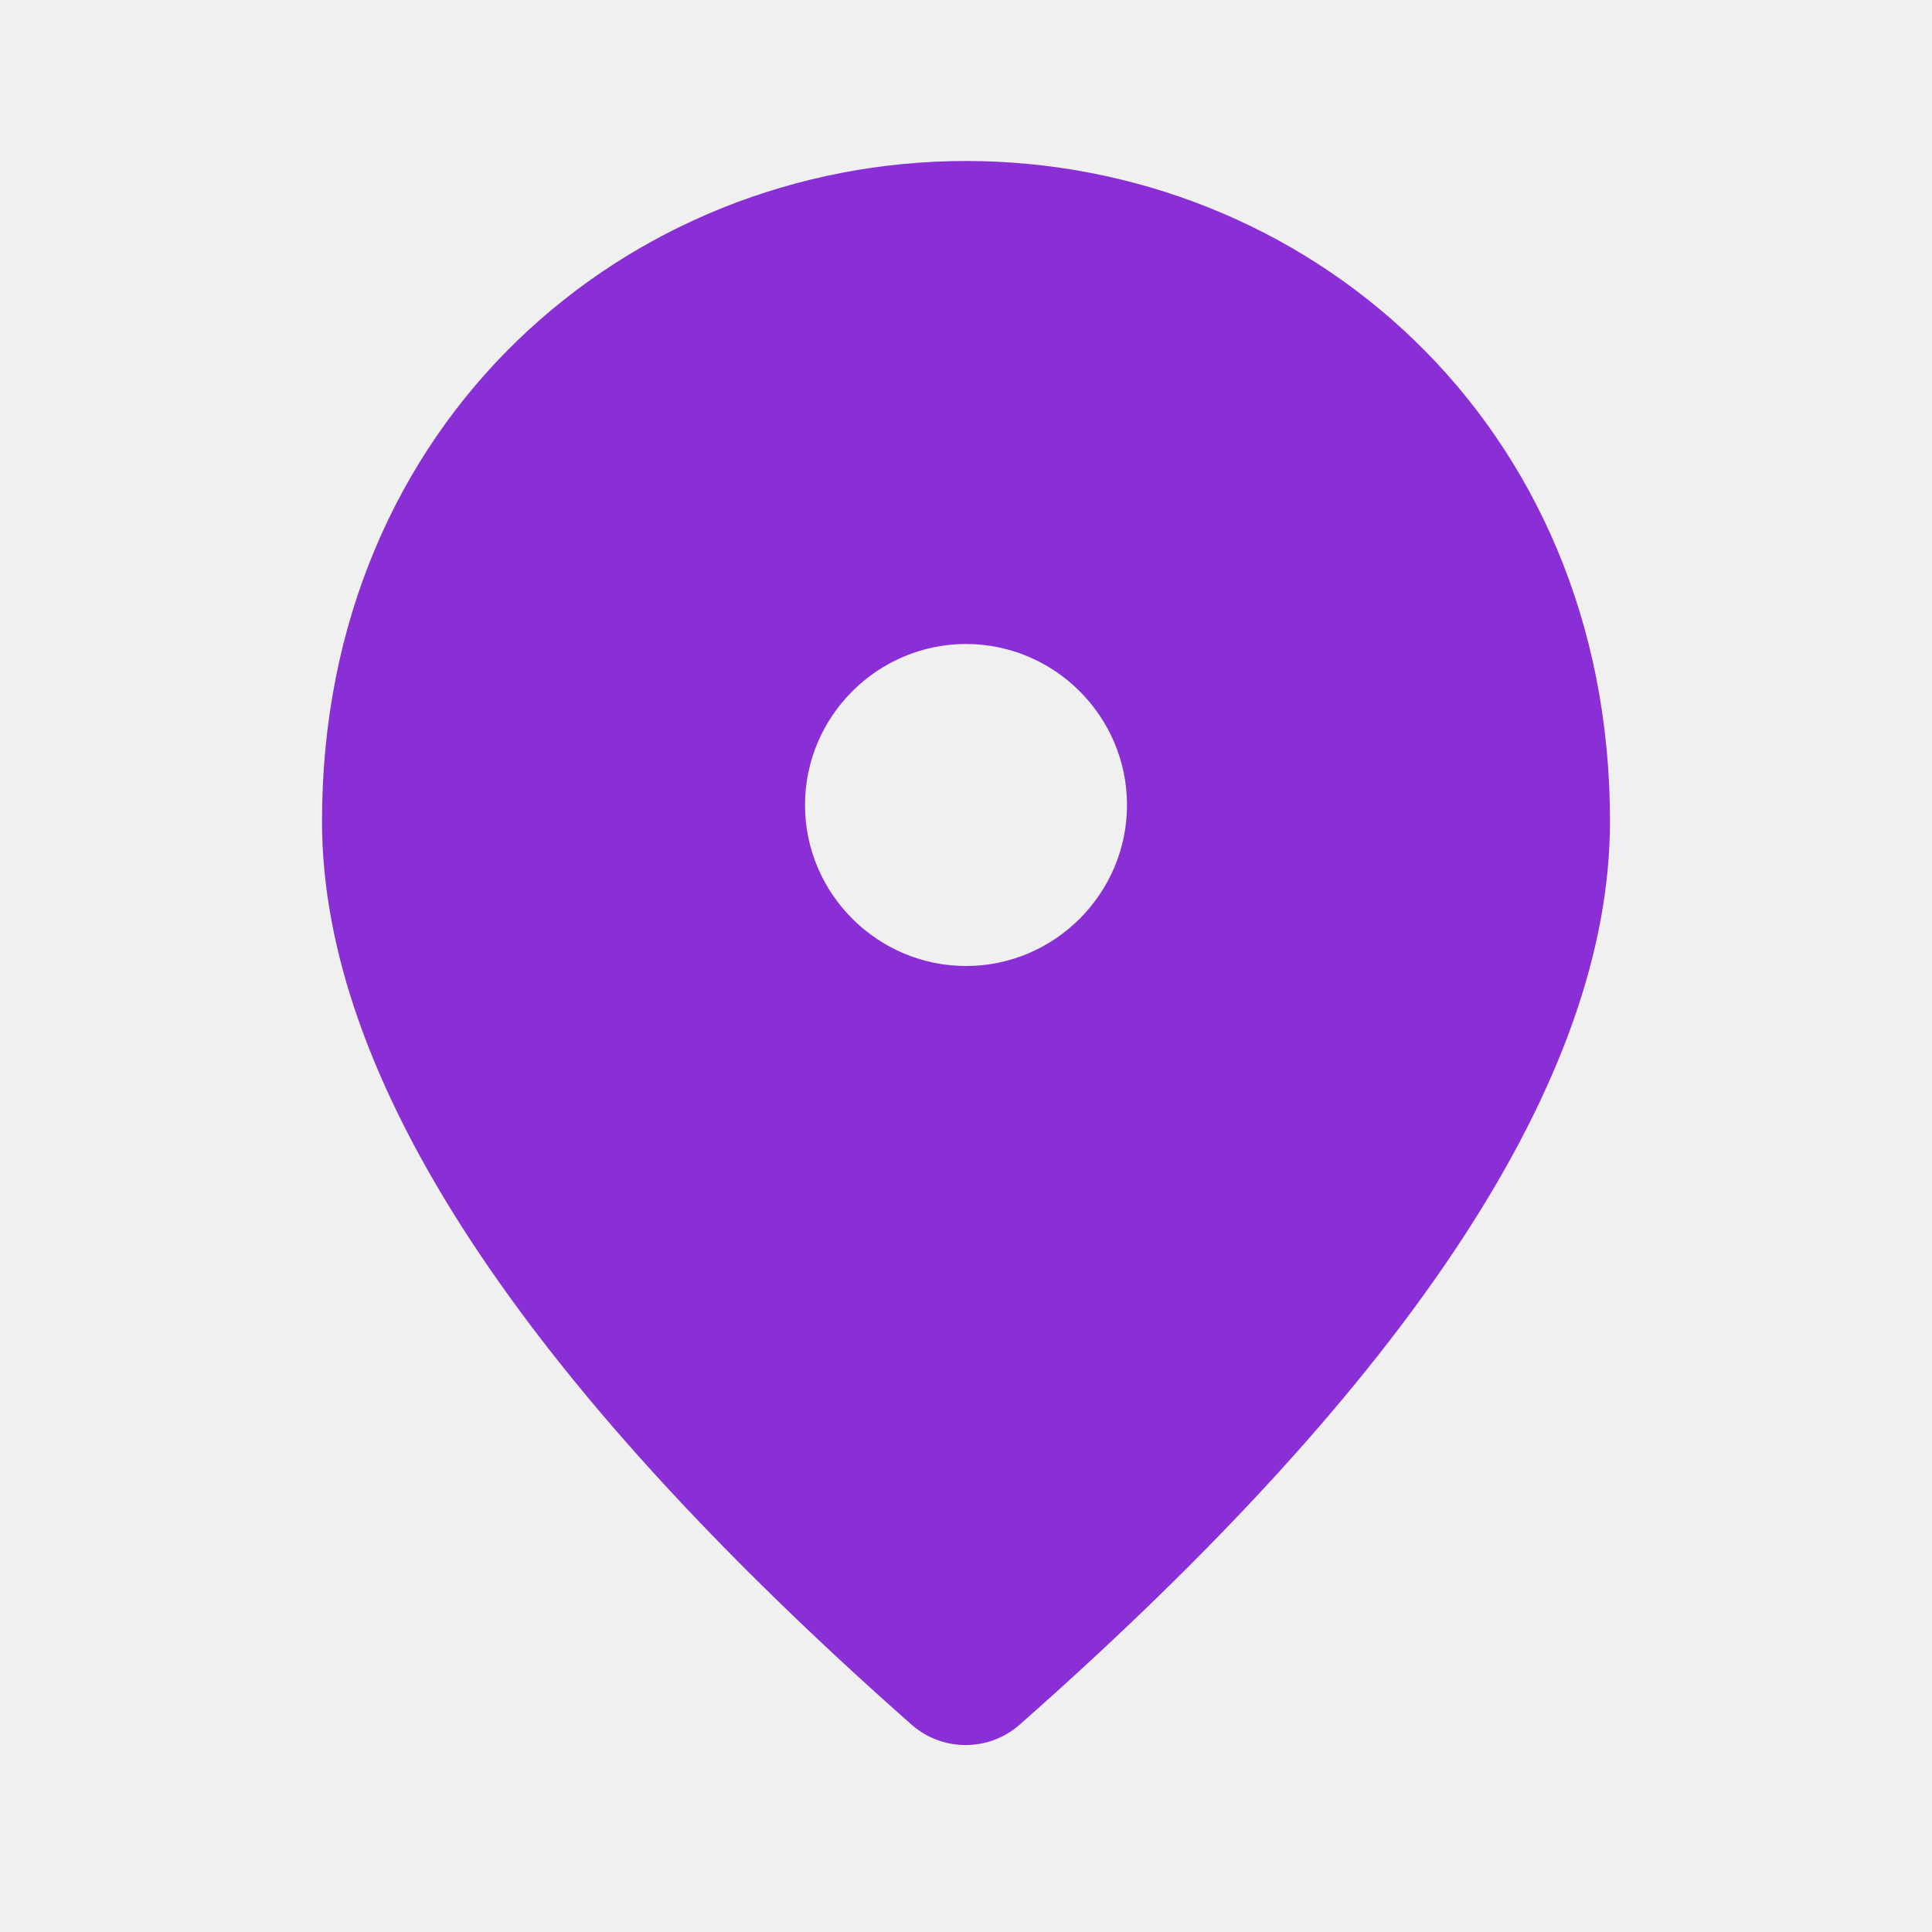
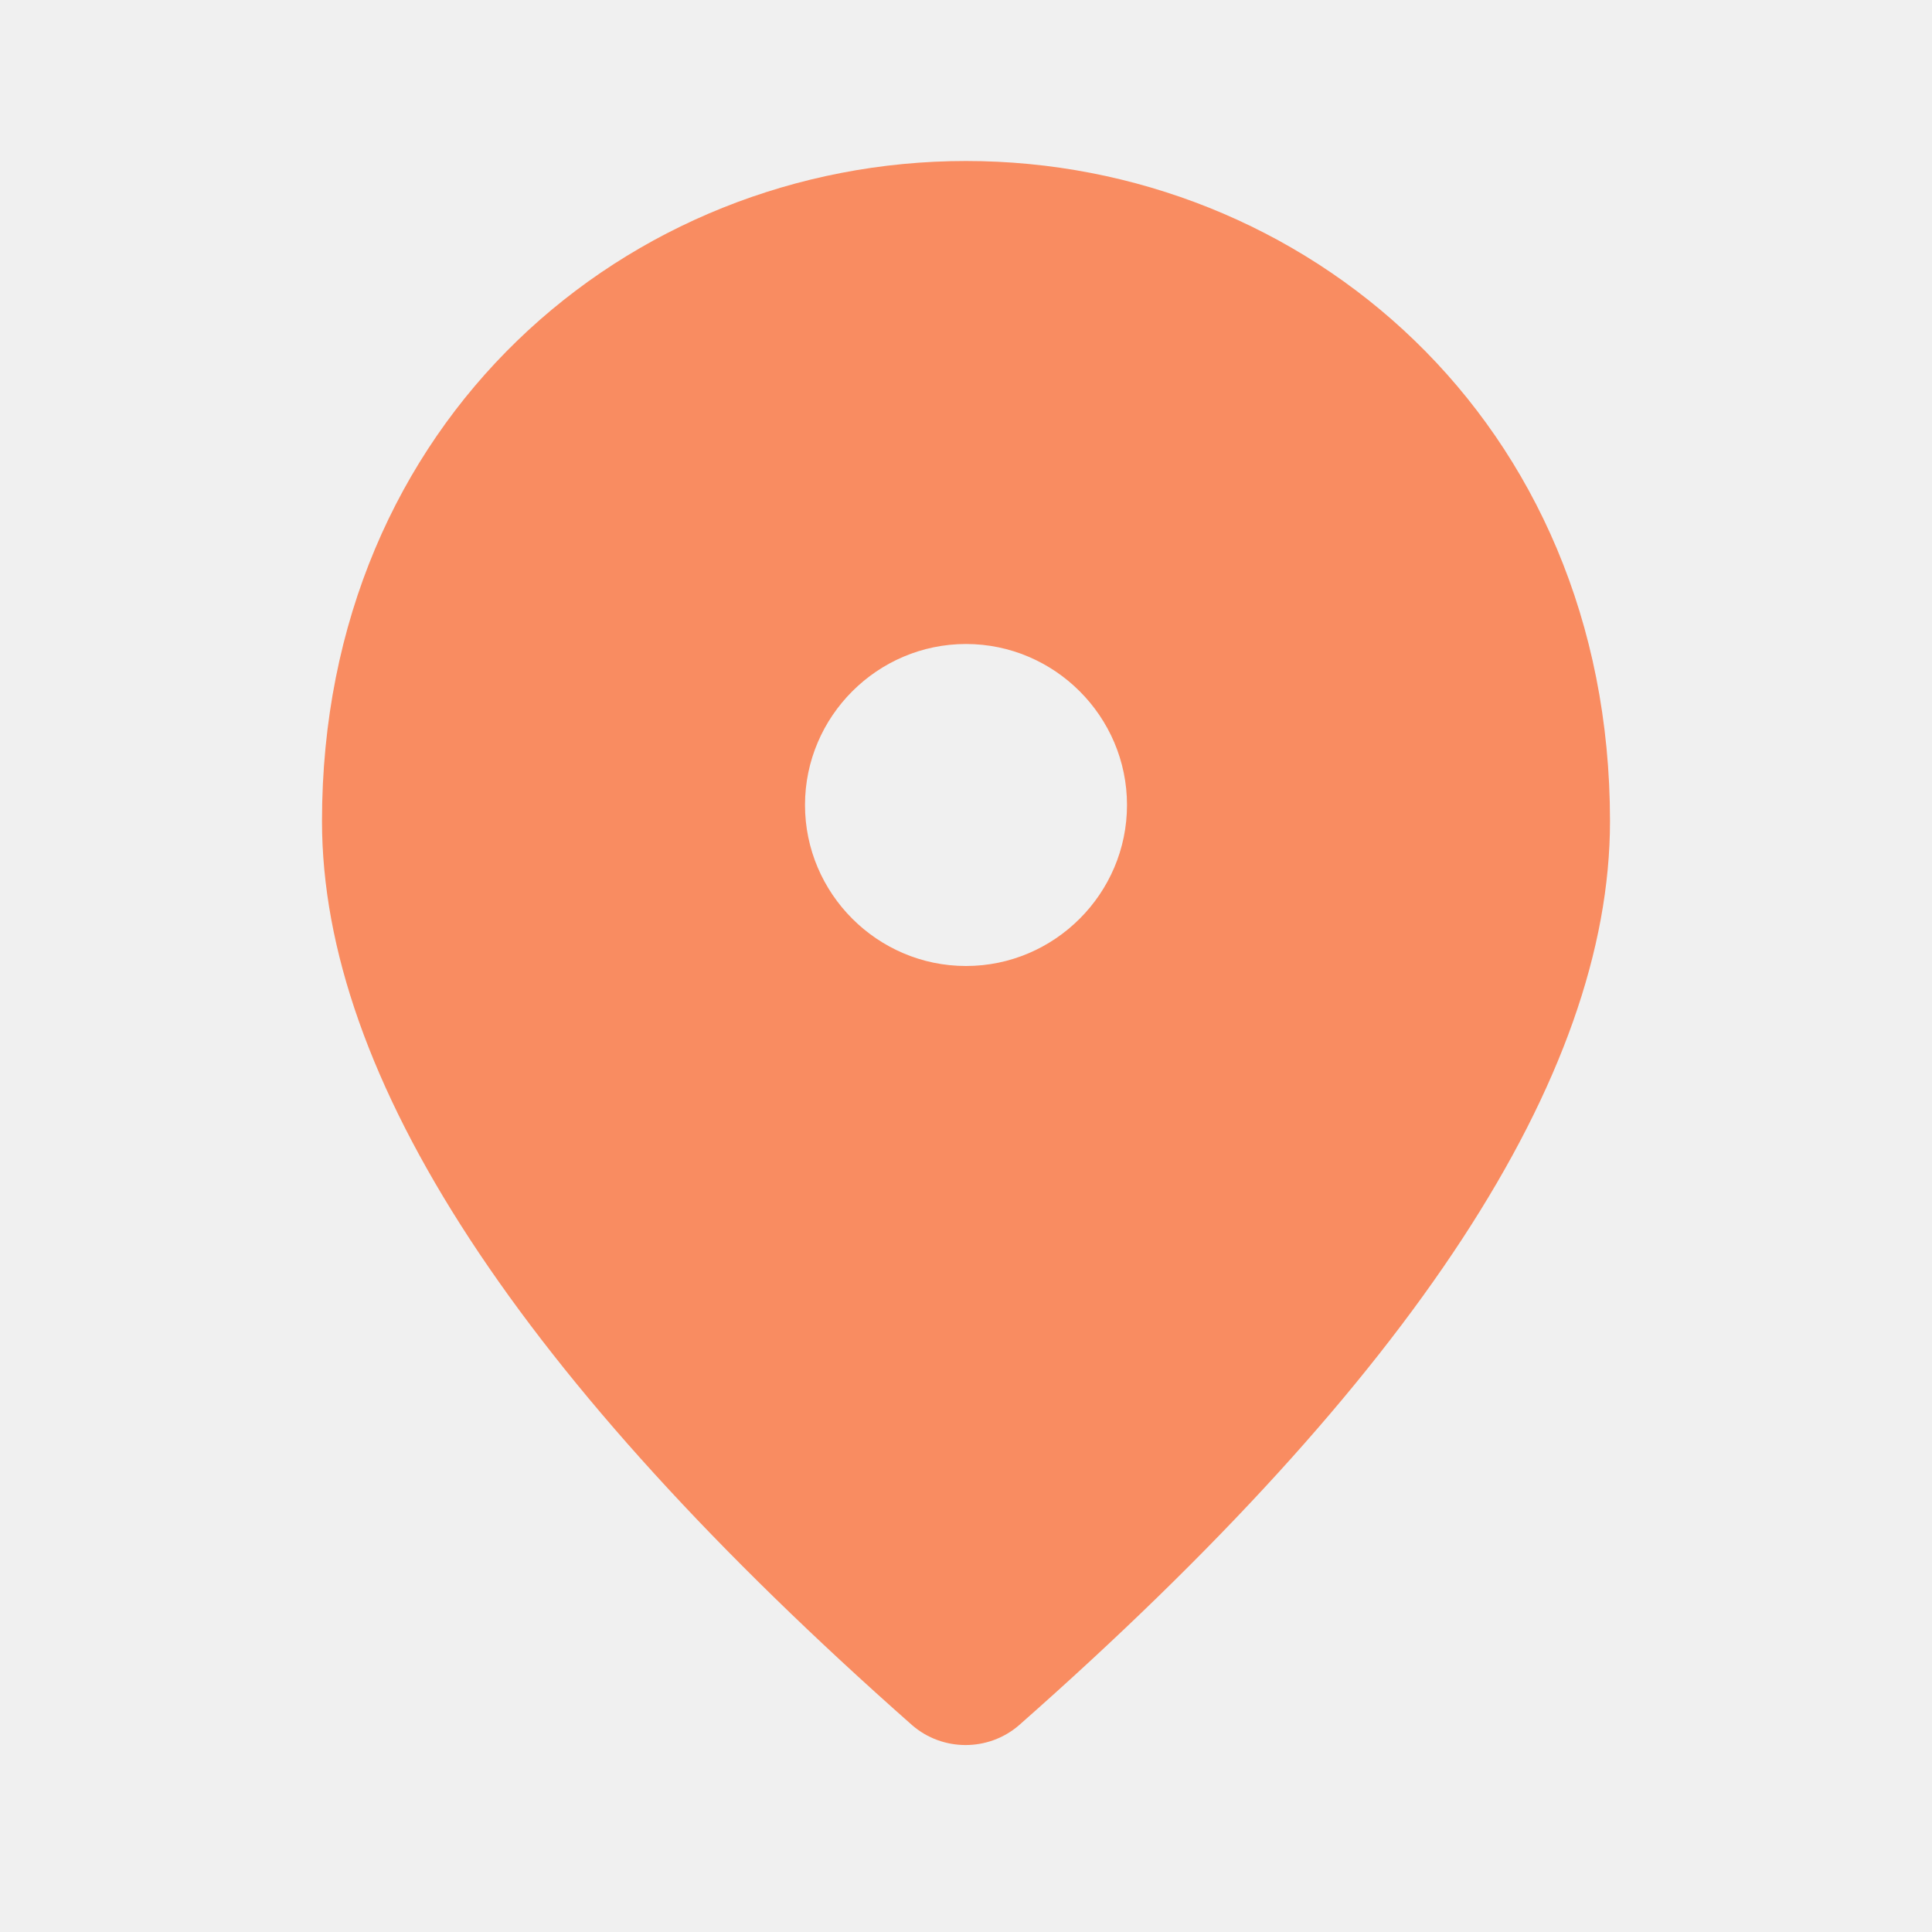
<svg xmlns="http://www.w3.org/2000/svg" width="24" height="24" viewBox="0 0 24 24" fill="none">
  <g clip-path="url(#clip0_52_173)">
-     <path d="M12 12C13.1 12 14 11.1 14 10C14 8.9 13.1 8 12 8C10.9 8 10 8.9 10 10C10 11.1 10.9 12 12 12ZM12 2C16.2 2 20 5.22 20 10.2C20 13.38 17.55 17.12 12.66 21.43C12.28 21.76 11.71 21.76 11.33 21.43C6.45 17.12 4 13.38 4 10.2C4 5.22 7.8 2 12 2Z" fill="#8A2FD5" />
+     <path d="M12 12C13.1 12 14 11.1 14 10C14 8.9 13.1 8 12 8C10.9 8 10 8.9 10 10C10 11.1 10.9 12 12 12ZM12 2C16.2 2 20 5.22 20 10.2C20 13.38 17.55 17.12 12.66 21.43C12.28 21.76 11.71 21.76 11.33 21.43C6.45 17.12 4 13.38 4 10.2C4 5.22 7.8 2 12 2Z" fill="#F98C61" />
  </g>
  <defs>
    <clipPath id="clip0_52_173">
      <rect width="24" height="24" fill="white" />
    </clipPath>
  </defs>
</svg>
